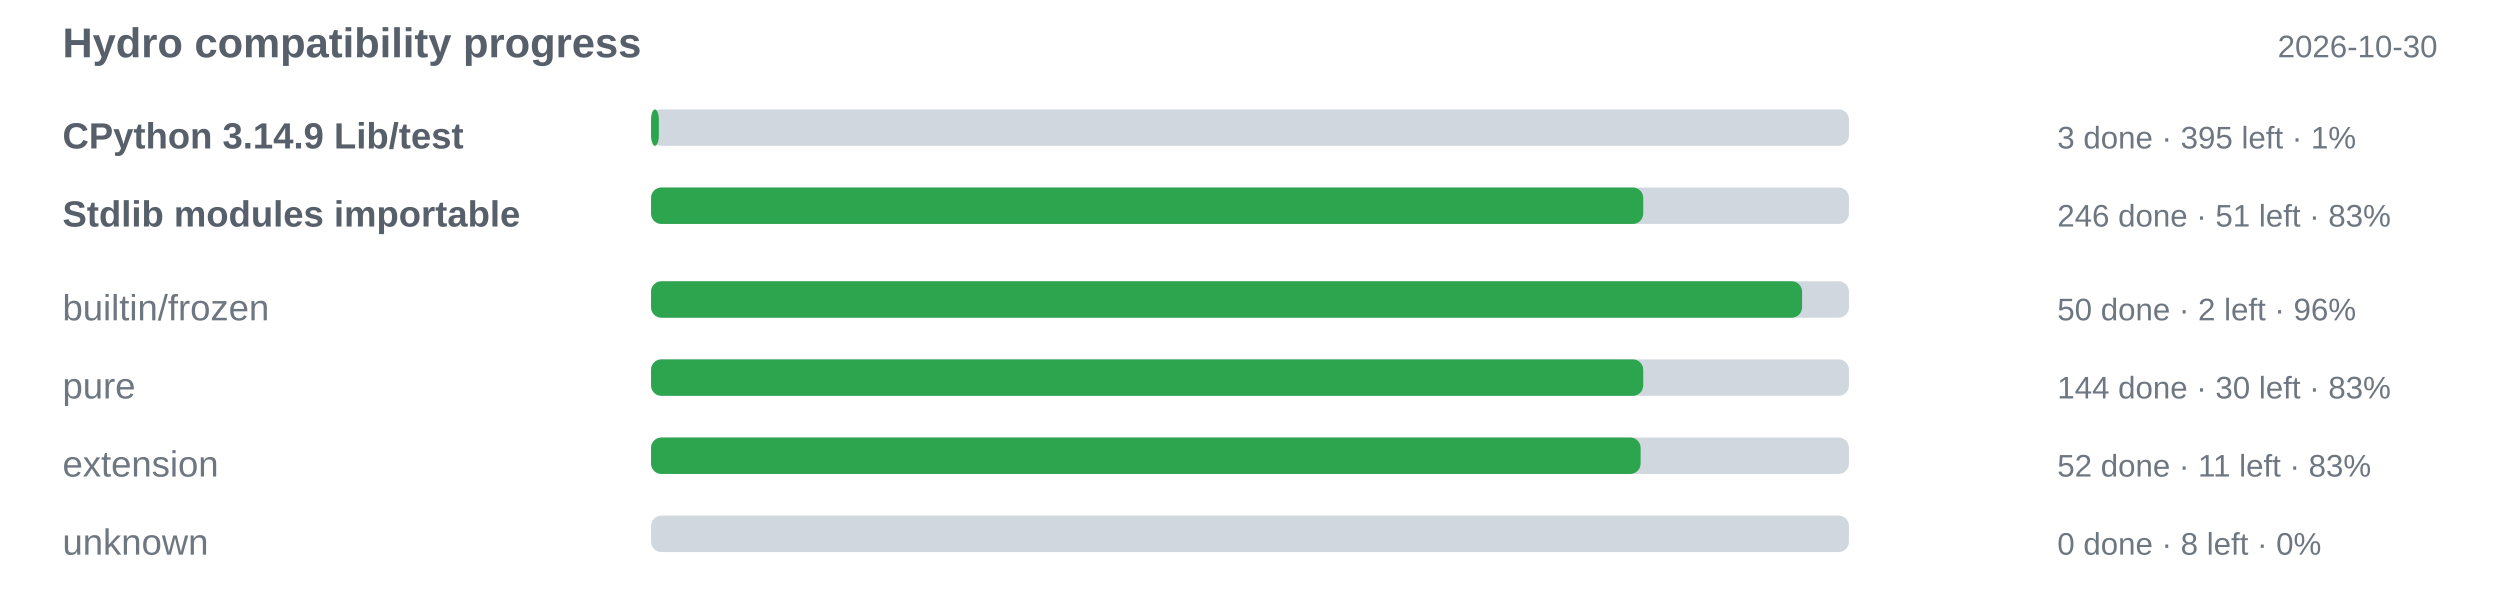
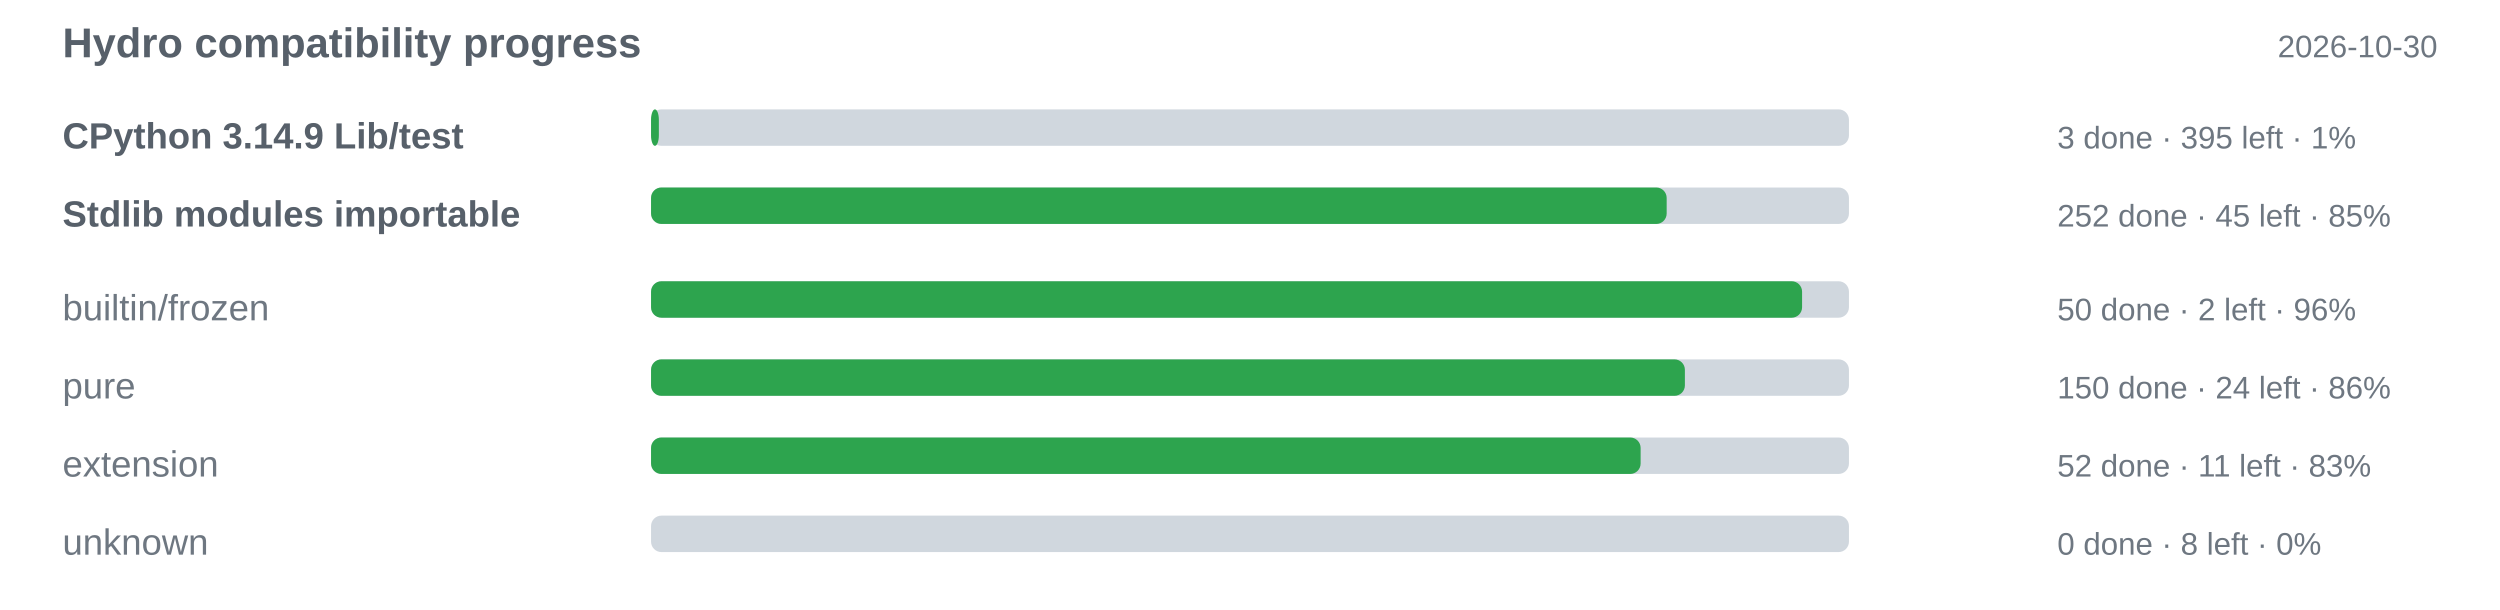
<svg xmlns="http://www.w3.org/2000/svg" width="960" height="234" viewBox="0 0 960 234" font-family="Arial, Helvetica, sans-serif" role="img" aria-label="Hydro compatibility progress">
  <text x="24" y="22" fill="#57606a" font-size="16" font-weight="600">Hydro compatibility progress</text>
  <text x="936" y="22" text-anchor="end" fill="#6e7781" font-size="12">2026-10-30</text>
  <text x="24" y="57" fill="#57606a" font-size="14" font-weight="600">CPython 3.14.9 Lib/test</text>
  <rect x="250" y="42" width="460" height="14" rx="4" fill="#d0d7de" />
  <rect x="250" y="42" width="3" height="14" rx="4" fill="#2da44e" />
  <text x="790" y="57" fill="#6e7781" font-size="12">3 done · 395 left · 1%</text>
  <text x="24" y="87" fill="#57606a" font-size="14" font-weight="600">Stdlib modules importable</text>
  <rect x="250" y="72" width="460" height="14" rx="4" fill="#d0d7de" />
-   <rect x="250" y="72" width="381" height="14" rx="4" fill="#2da44e" />
-   <text x="790" y="87" fill="#6e7781" font-size="12">246 done · 51 left · 83%</text>
+   <rect x="250" y="72" width="390" height="14" rx="4" fill="#2da44e" />
+   <text x="790" y="87" fill="#6e7781" font-size="12">252 done · 45 left · 85%</text>
  <text x="24" y="123" fill="#6e7781" font-size="14">    builtin/frozen</text>
  <rect x="250" y="108" width="460" height="14" rx="4" fill="#d0d7de" />
  <rect x="250" y="108" width="442" height="14" rx="4" fill="#2da44e" />
  <text x="790" y="123" fill="#6e7781" font-size="12">50 done · 2 left · 96%</text>
  <text x="24" y="153" fill="#6e7781" font-size="14">    pure</text>
  <rect x="250" y="138" width="460" height="14" rx="4" fill="#d0d7de" />
-   <rect x="250" y="138" width="381" height="14" rx="4" fill="#2da44e" />
-   <text x="790" y="153" fill="#6e7781" font-size="12">144 done · 30 left · 83%</text>
+   <rect x="250" y="138" width="397" height="14" rx="4" fill="#2da44e" />
+   <text x="790" y="153" fill="#6e7781" font-size="12">150 done · 24 left · 86%</text>
  <text x="24" y="183" fill="#6e7781" font-size="14">    extension</text>
  <rect x="250" y="168" width="460" height="14" rx="4" fill="#d0d7de" />
  <rect x="250" y="168" width="380" height="14" rx="4" fill="#2da44e" />
  <text x="790" y="183" fill="#6e7781" font-size="12">52 done · 11 left · 83%</text>
  <text x="24" y="213" fill="#6e7781" font-size="14">    unknown</text>
  <rect x="250" y="198" width="460" height="14" rx="4" fill="#d0d7de" />
  <rect x="250" y="198" width="0" height="14" rx="4" fill="#2da44e" />
  <text x="790" y="213" fill="#6e7781" font-size="12">0 done · 8 left · 0%</text>
</svg>
